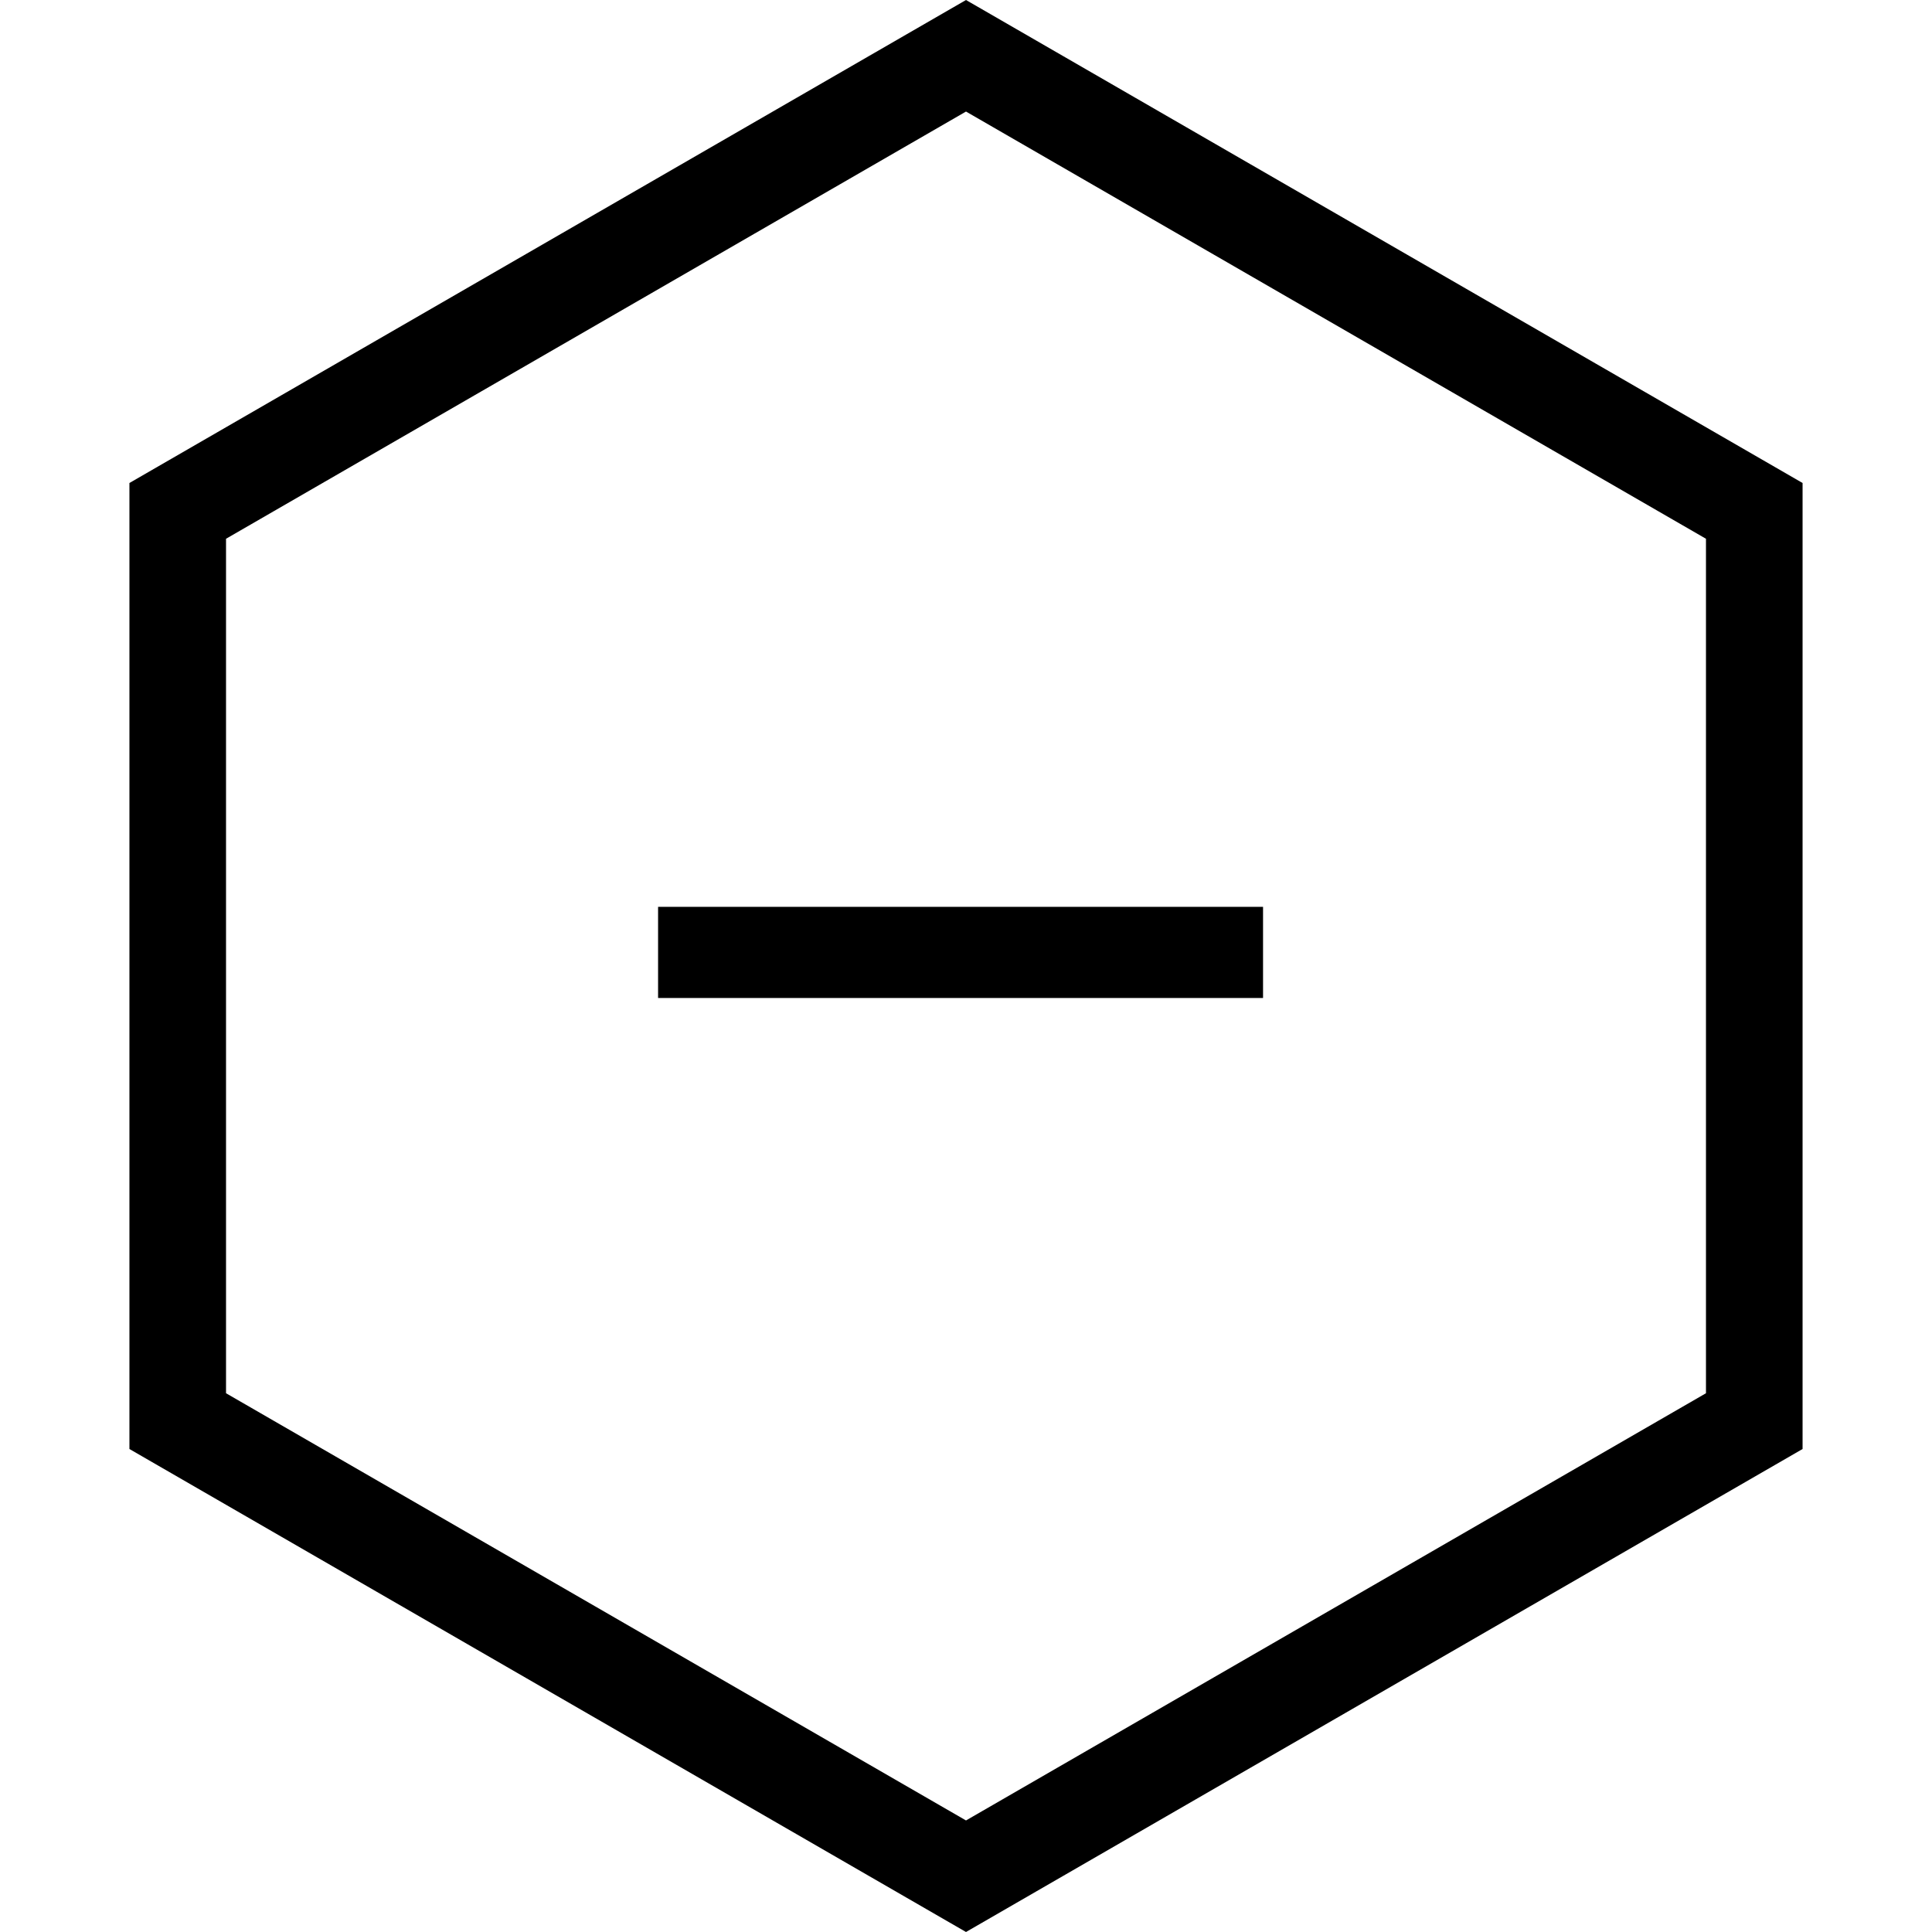
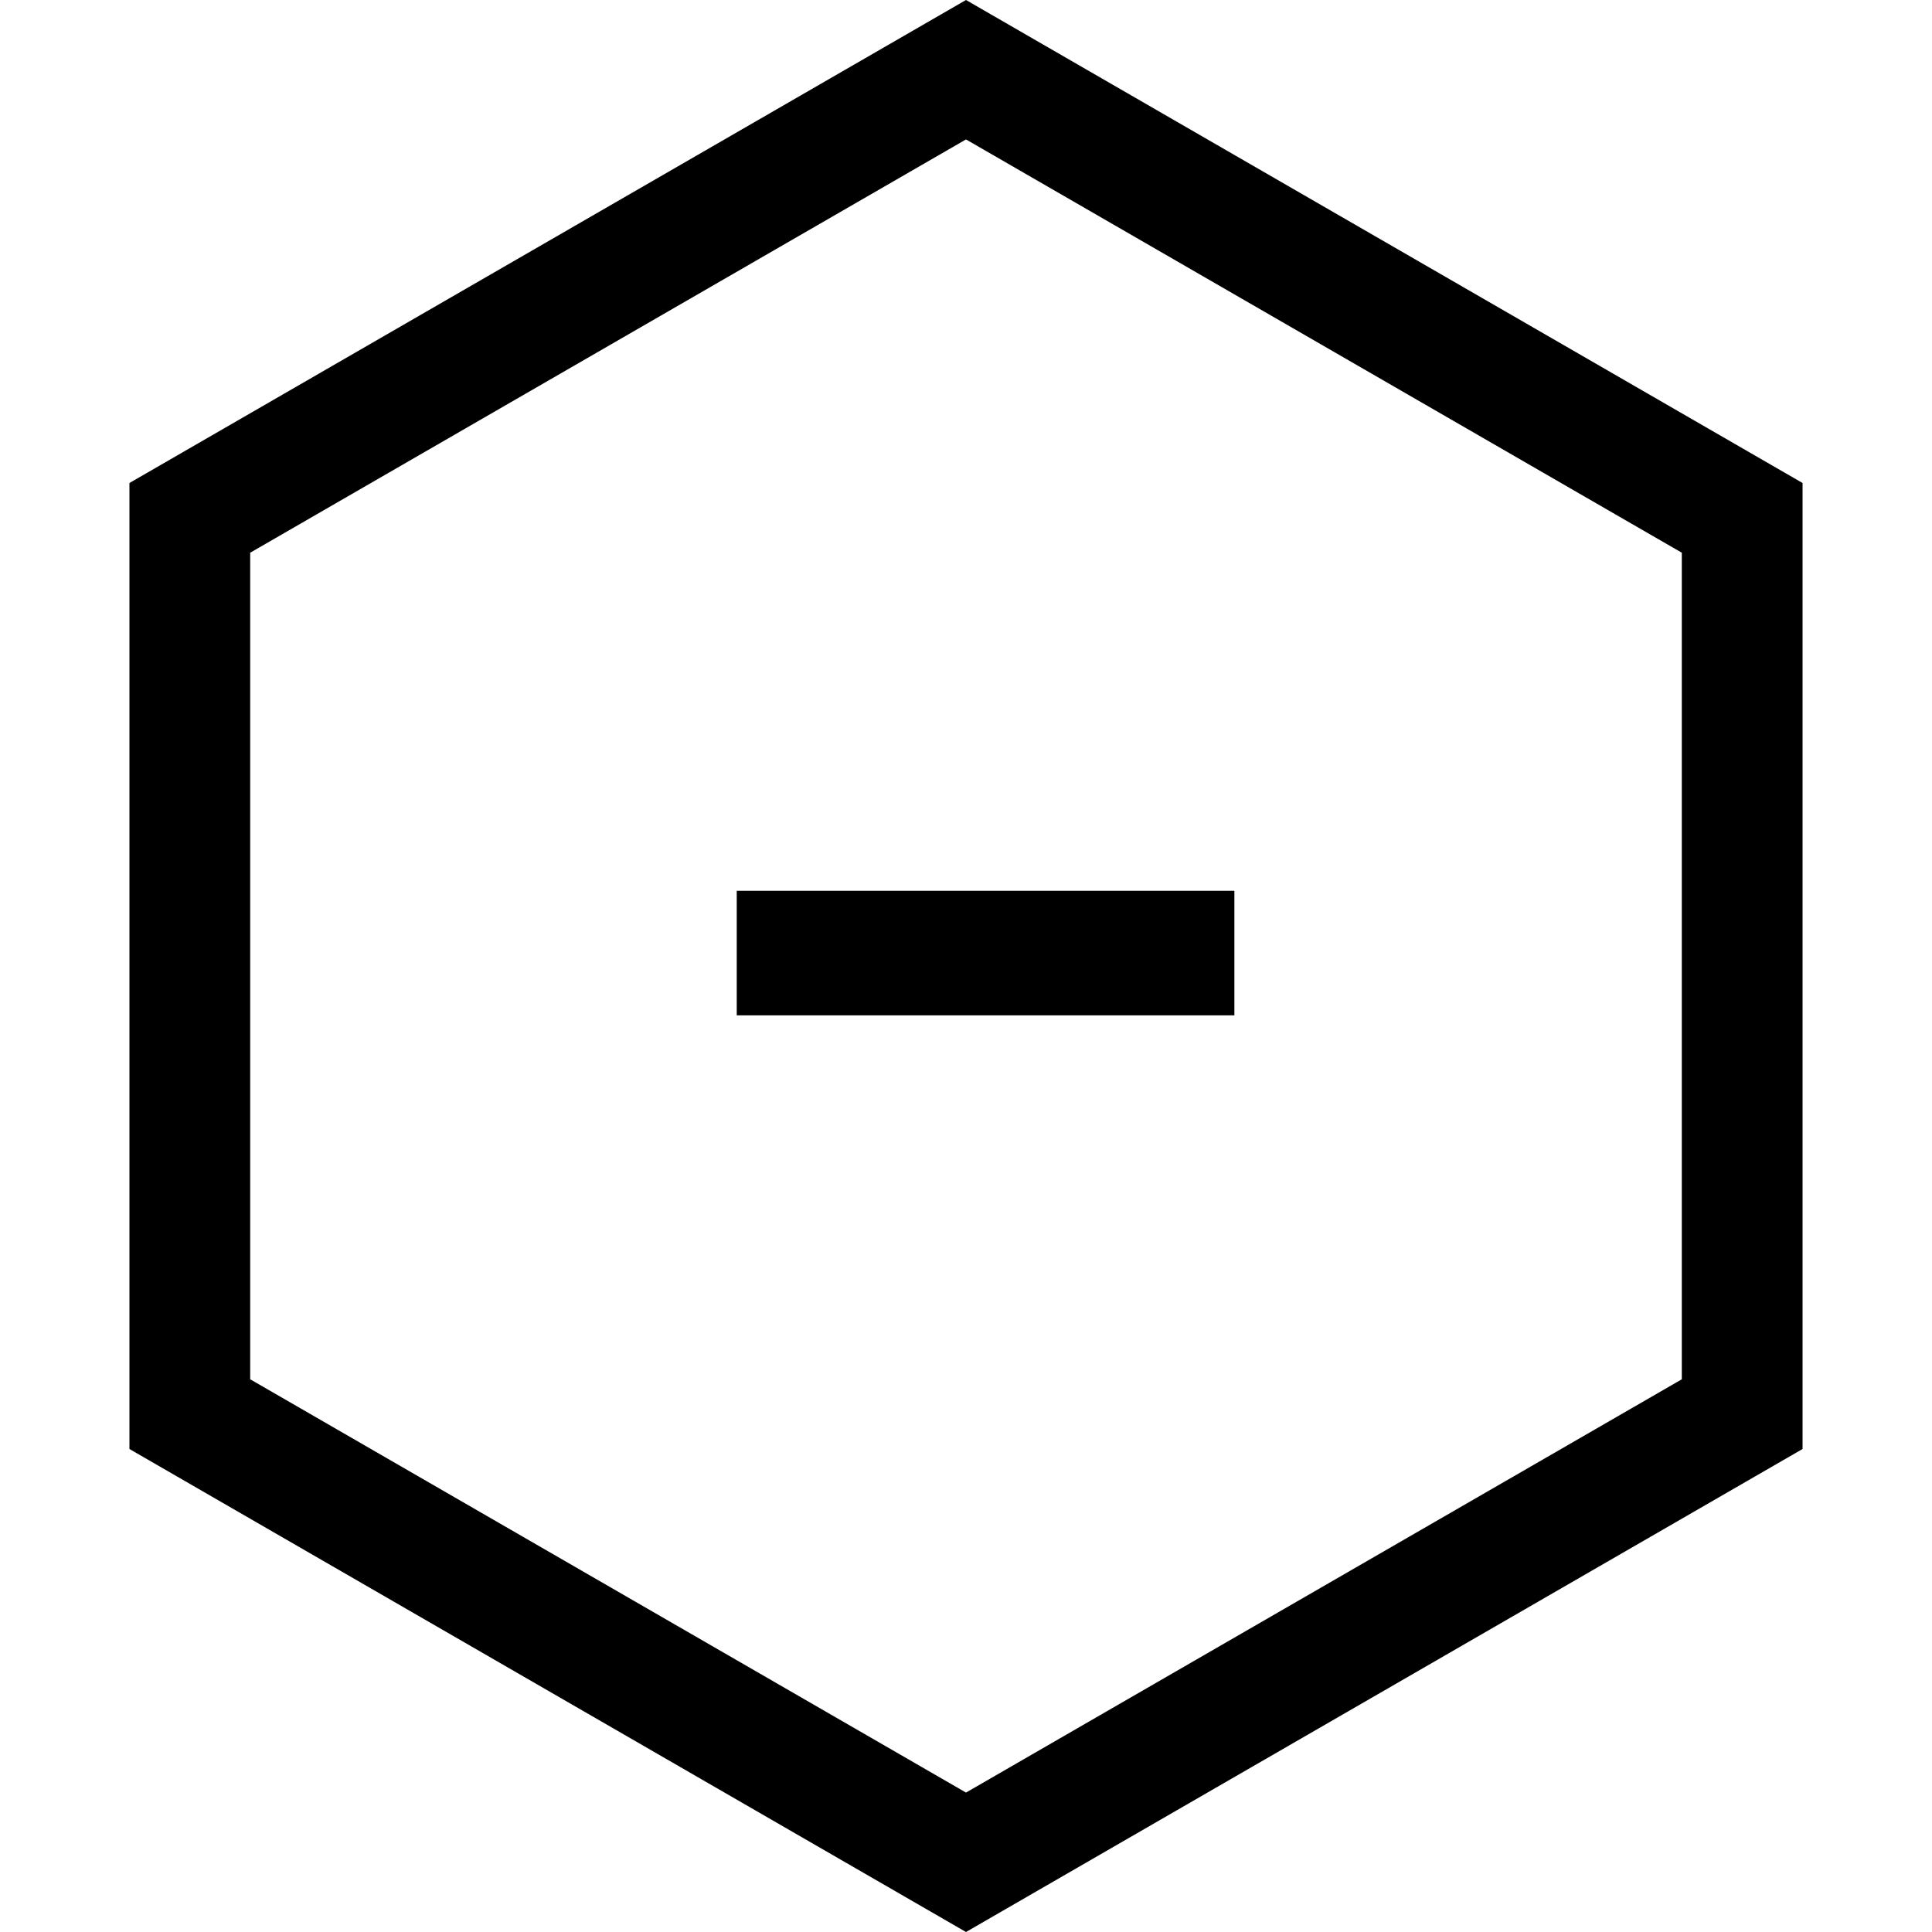
- <svg xmlns="http://www.w3.org/2000/svg" width="100" height="100" viewBox="0 0 100 100" fill="none">
-   <path d="M9.199 26.443L50 2.887L90.801 26.443V73.557L50 97.113L9.199 73.557V26.443Z" stroke="black" stroke-width="5" />
-   <path d="M65.375 51.656H34.062V46.938H65.375V51.656Z" fill="black" />
+ <svg xmlns="http://www.w3.org/2000/svg" width="24" height="24" viewBox="0 0 24 24" fill="none">
+   <path d="M2.358 6.433L12 0.866L21.642 6.433V17.567L12 23.134L2.358 17.567V6.433Z" stroke="black" stroke-width="1.5" />
+   <path d="M15.334 12.613H9.152V11.066H15.334V12.613Z" fill="black" />
</svg>
